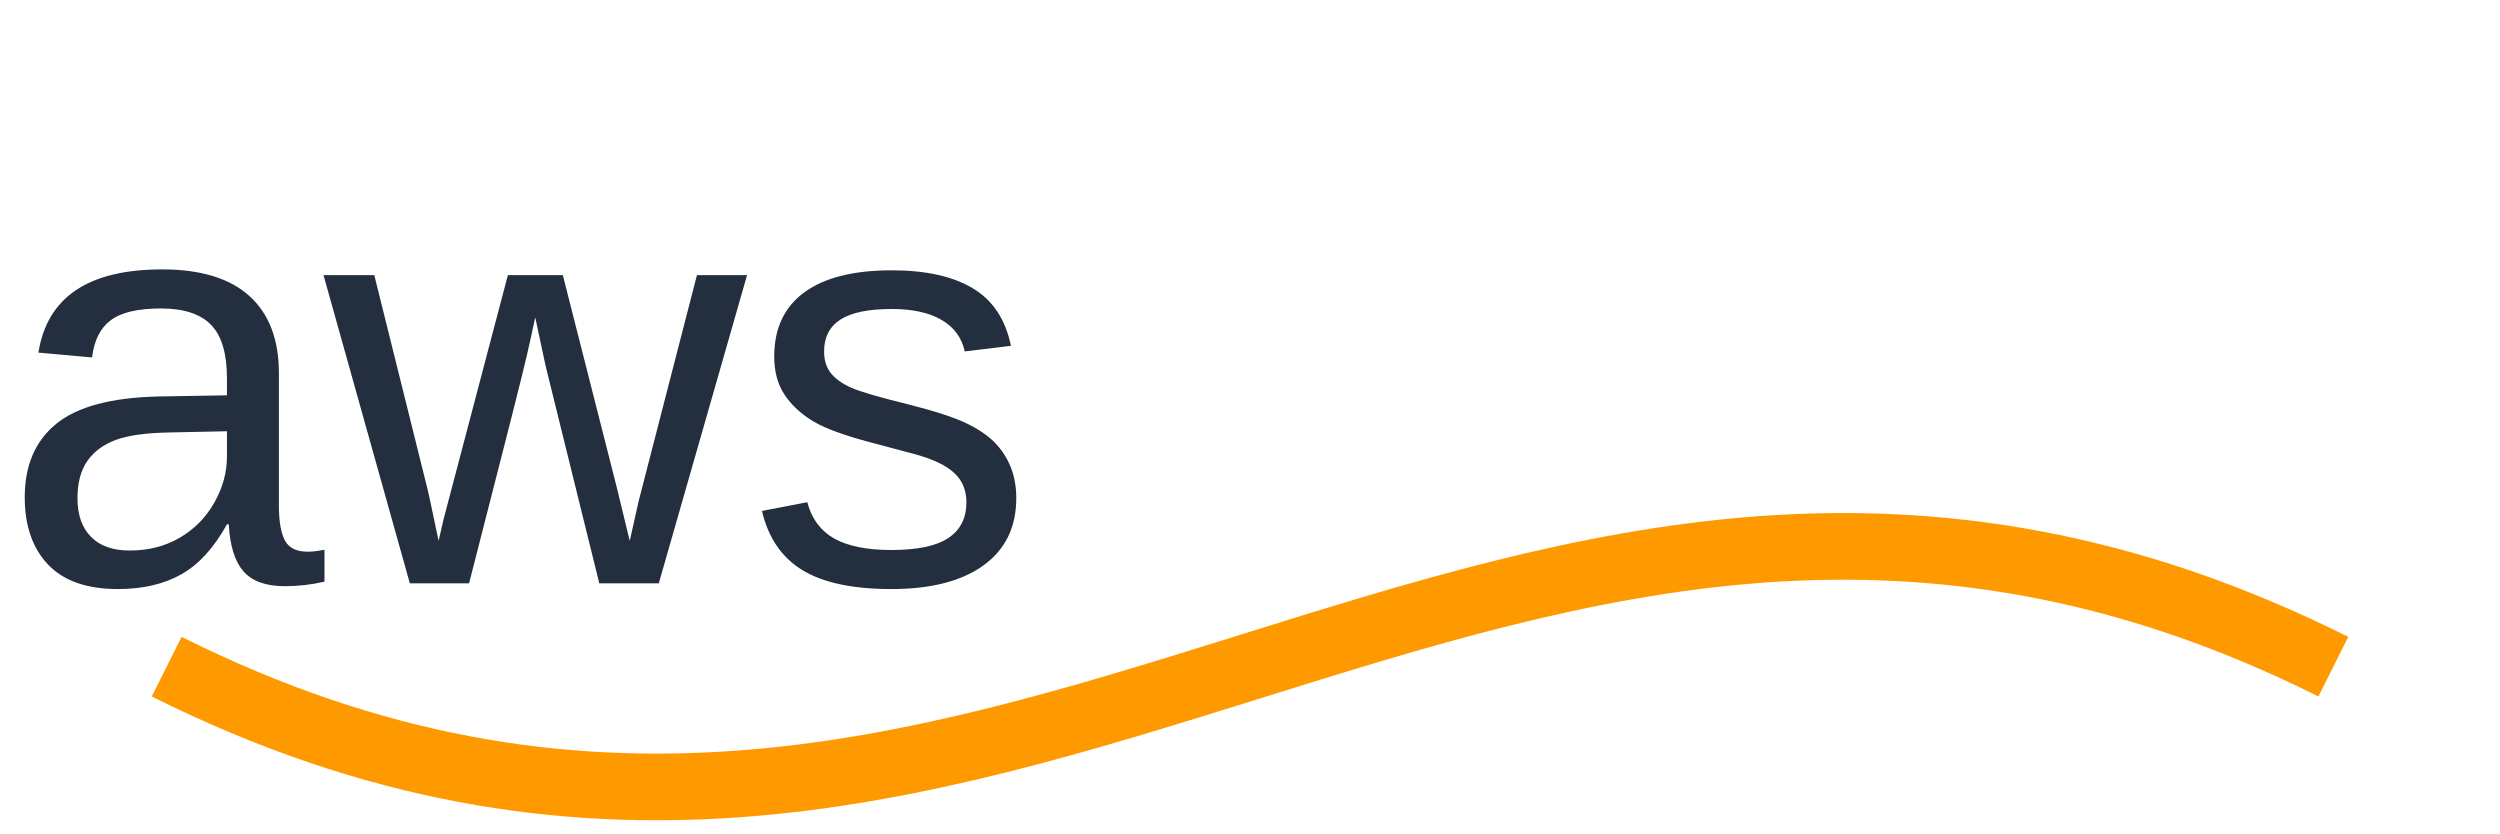
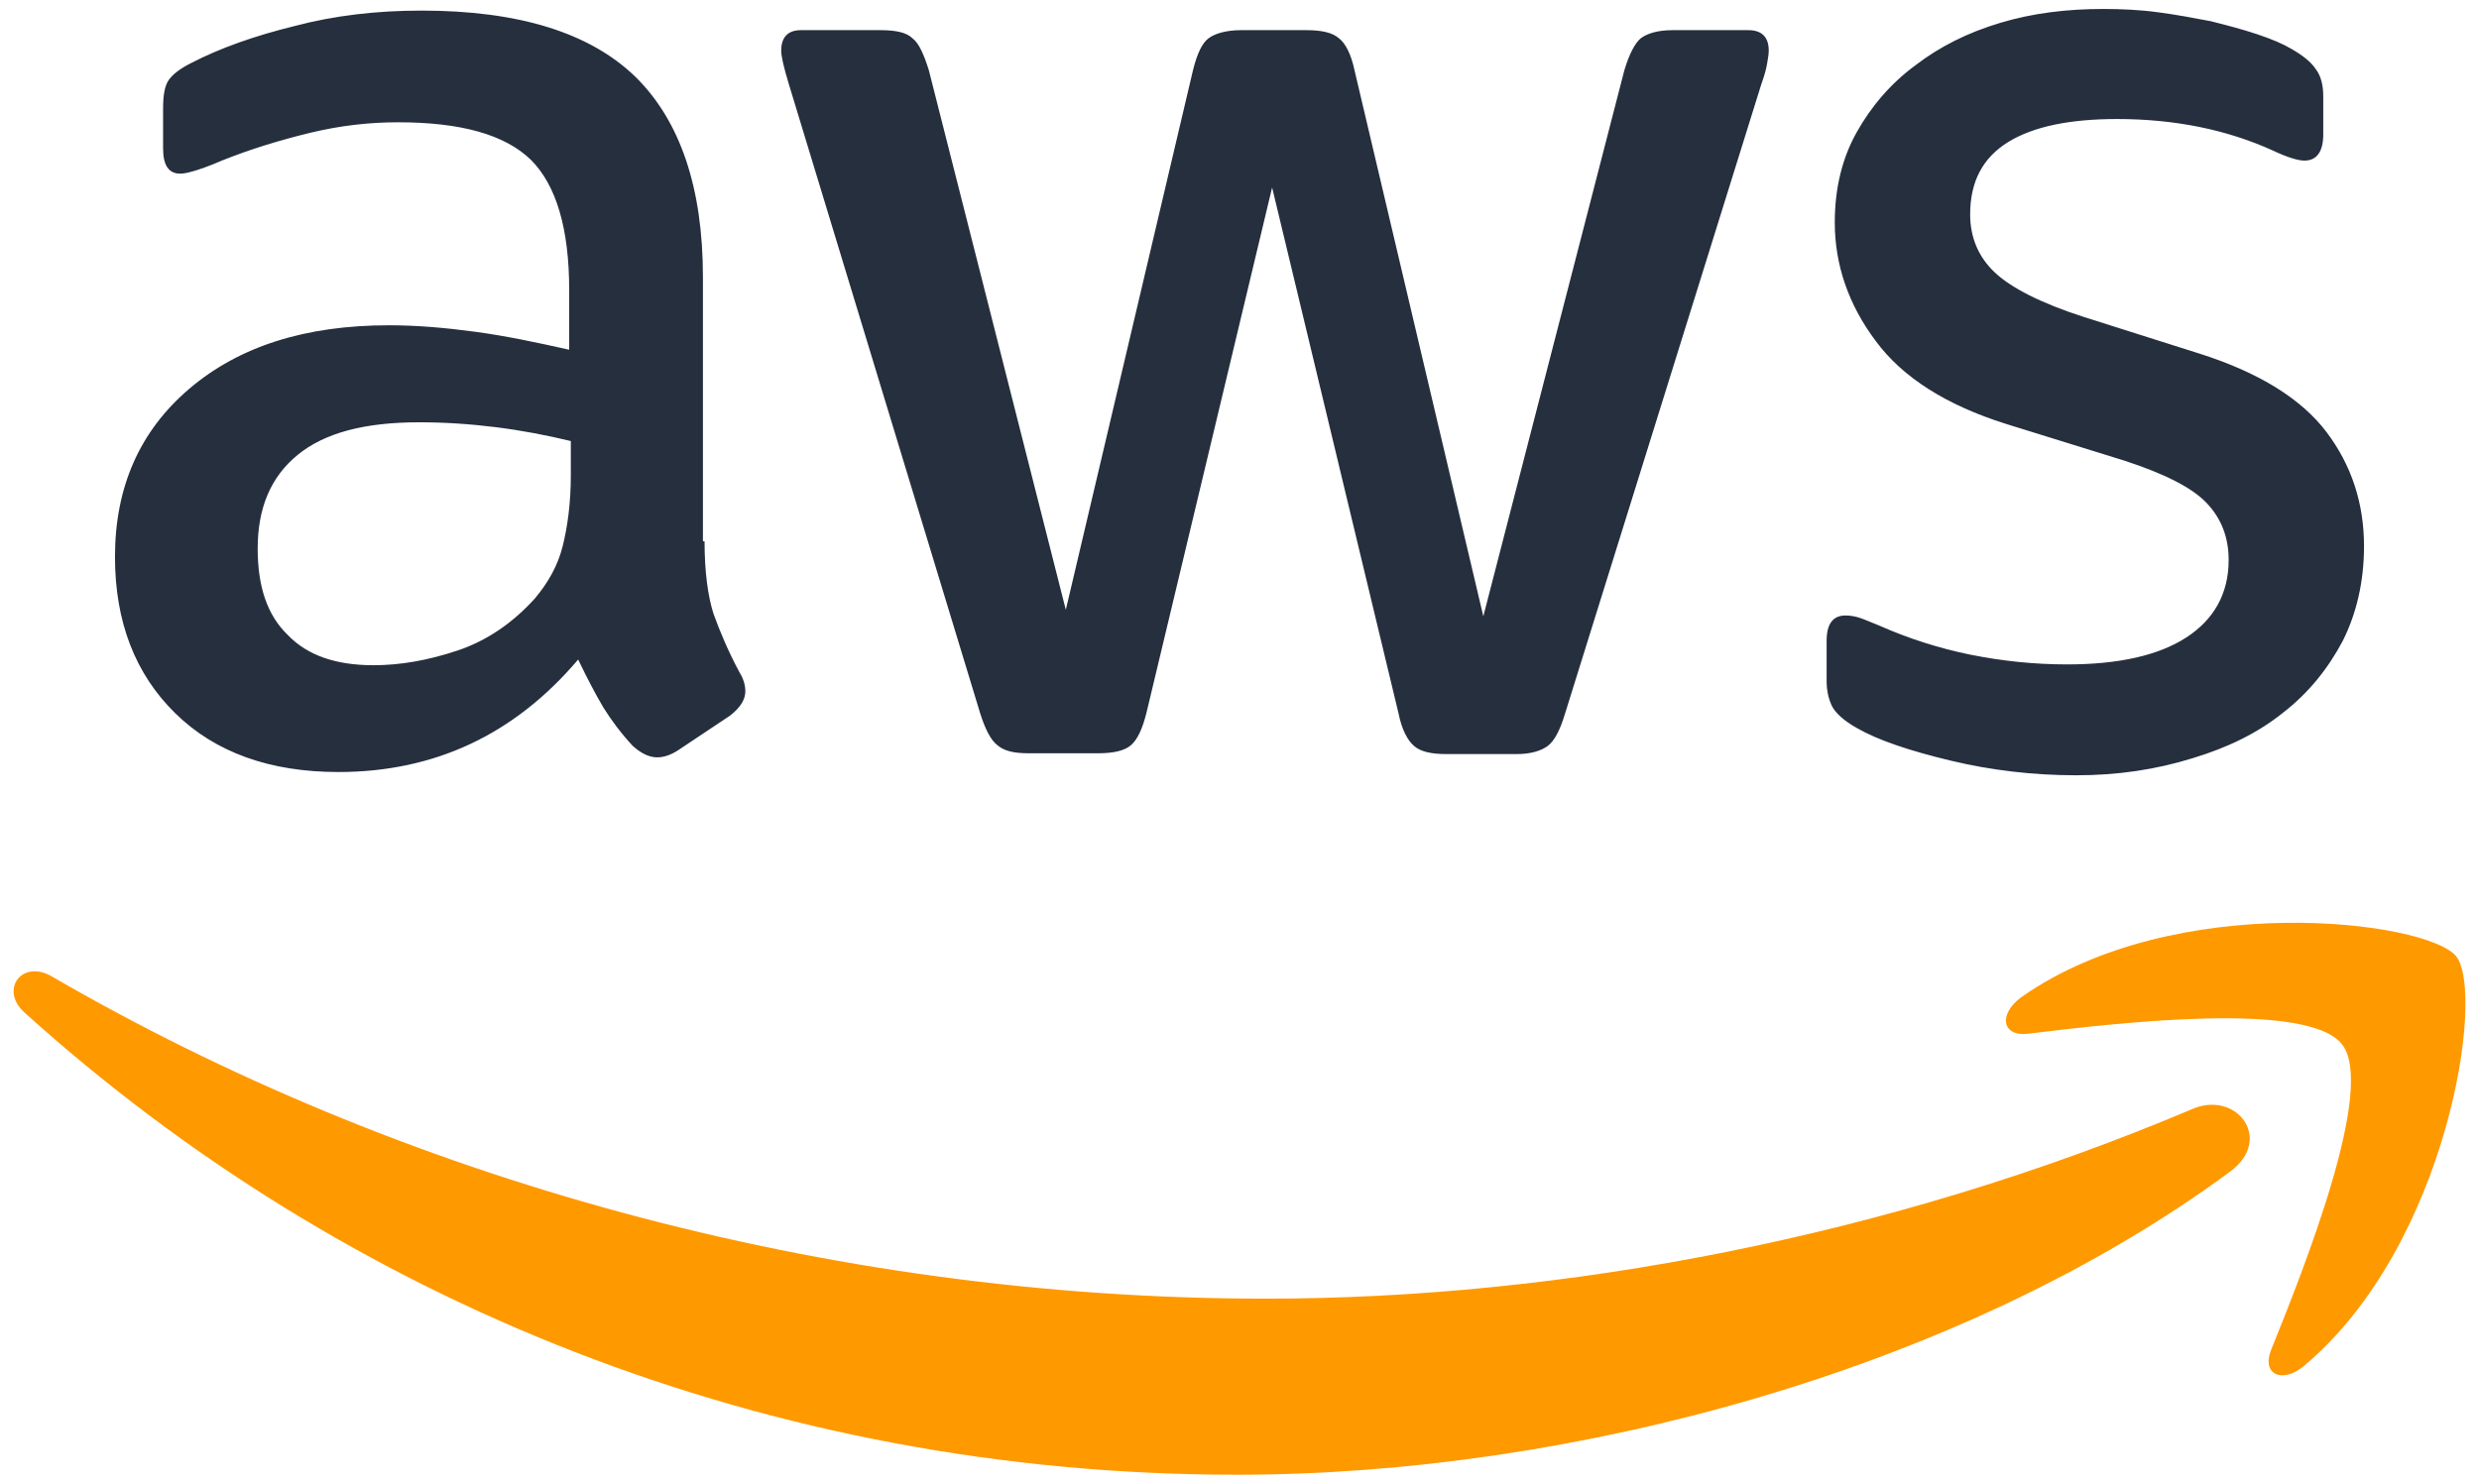
- <svg xmlns="http://www.w3.org/2000/svg" viewBox="0 0 300 100">
-   <text x="0" y="70" font-size="70" font-family="Arial" fill="#232F3E">aws</text>
-   <path d="M20 80 C120 130, 180 30, 280 80" stroke="#FF9900" stroke-width="8" fill="none" />
+ <svg xmlns="http://www.w3.org/2000/svg" version="1.1" id="Layer_1" x="0px" y="0px" viewBox="0 0 304 182" style="enable-background:new 0 0 304 182;" xml:space="preserve">
+   <style type="text/css">
+ 	.st0{fill:#252F3E;}
+ 	.st1{fill-rule:evenodd;clip-rule:evenodd;fill:#FF9900;}
+ </style>
+   <g>
+     <path class="st0" d="M86.4,66.4c0,3.7,0.4,6.7,1.1,8.9c0.8,2.2,1.8,4.6,3.2,7.2c0.5,0.8,0.7,1.6,0.7,2.3c0,1-0.6,2-1.9,3l-6.3,4.2   c-0.9,0.6-1.8,0.9-2.6,0.9c-1,0-2-0.5-3-1.4C76.2,90,75,88.4,74,86.8c-1-1.7-2-3.6-3.1-5.9c-7.8,9.2-17.6,13.8-29.4,13.8   c-8.4,0-15.1-2.4-20-7.2c-4.9-4.8-7.4-11.2-7.4-19.2c0-8.5,3-15.4,9.1-20.6c6.1-5.2,14.2-7.8,24.5-7.8c3.4,0,6.9,0.3,10.6,0.8   c3.7,0.5,7.5,1.3,11.5,2.2v-7.3c0-7.6-1.6-12.9-4.7-16c-3.2-3.1-8.6-4.6-16.3-4.6c-3.5,0-7.1,0.4-10.8,1.3c-3.7,0.9-7.3,2-10.8,3.4   c-1.6,0.7-2.8,1.1-3.5,1.3c-0.7,0.2-1.2,0.3-1.6,0.3c-1.4,0-2.1-1-2.1-3.1v-4.9c0-1.6,0.2-2.8,0.7-3.5c0.5-0.7,1.4-1.4,2.8-2.1   c3.5-1.8,7.7-3.3,12.6-4.5c4.9-1.3,10.1-1.9,15.6-1.9c11.9,0,20.6,2.7,26.2,8.1c5.5,5.4,8.3,13.6,8.3,24.6V66.4z M45.8,81.6   c3.3,0,6.7-0.6,10.3-1.8c3.6-1.2,6.8-3.4,9.5-6.4c1.6-1.9,2.8-4,3.4-6.4c0.6-2.4,1-5.3,1-8.7v-4.2c-2.9-0.7-6-1.3-9.2-1.7   c-3.2-0.4-6.3-0.6-9.4-0.6c-6.7,0-11.6,1.3-14.9,4c-3.3,2.7-4.9,6.5-4.9,11.5c0,4.7,1.2,8.2,3.7,10.6   C37.7,80.4,41.2,81.6,45.8,81.6z M126.1,92.4c-1.8,0-3-0.3-3.8-1c-0.8-0.6-1.5-2-2.1-3.9L96.7,10.2c-0.6-2-0.9-3.3-0.9-4   c0-1.6,0.8-2.5,2.4-2.5h9.8c1.9,0,3.2,0.3,3.9,1c0.8,0.6,1.4,2,2,3.9l16.8,66.2l15.6-66.2c0.5-2,1.1-3.3,1.9-3.9c0.8-0.6,2.2-1,4-1   h8c1.9,0,3.2,0.3,4,1c0.8,0.6,1.5,2,1.9,3.9l15.8,67l17.3-67c0.6-2,1.3-3.3,2-3.9c0.8-0.6,2.1-1,3.9-1h9.3c1.6,0,2.5,0.8,2.5,2.5   c0,0.5-0.1,1-0.2,1.6c-0.1,0.6-0.3,1.4-0.7,2.5l-24.1,77.3c-0.6,2-1.3,3.3-2.1,3.9c-0.8,0.6-2.1,1-3.8,1h-8.6c-1.9,0-3.2-0.3-4-1   c-0.8-0.7-1.5-2-1.9-4L156,23l-15.4,64.4c-0.5,2-1.1,3.3-1.9,4c-0.8,0.7-2.2,1-4,1H126.1z M254.6,95.1c-5.2,0-10.4-0.6-15.4-1.8   c-5-1.2-8.9-2.5-11.5-4c-1.6-0.9-2.7-1.9-3.1-2.8c-0.4-0.9-0.6-1.9-0.6-2.8v-5.1c0-2.1,0.8-3.1,2.3-3.1c0.6,0,1.2,0.1,1.8,0.3   c0.6,0.2,1.5,0.6,2.5,1c3.4,1.5,7.1,2.7,11,3.5c4,0.8,7.9,1.2,11.9,1.2c6.3,0,11.2-1.1,14.6-3.3c3.4-2.2,5.2-5.4,5.2-9.5   c0-2.8-0.9-5.1-2.7-7c-1.8-1.9-5.2-3.6-10.1-5.2L246,52c-7.3-2.3-12.7-5.7-16-10.2c-3.3-4.4-5-9.3-5-14.5c0-4.2,0.9-7.9,2.7-11.1   c1.8-3.2,4.2-6,7.2-8.2c3-2.3,6.4-4,10.4-5.2c4-1.2,8.2-1.7,12.6-1.7c2.2,0,4.5,0.1,6.7,0.4c2.3,0.3,4.4,0.7,6.5,1.1   c2,0.5,3.9,1,5.7,1.6c1.8,0.6,3.2,1.2,4.2,1.8c1.4,0.8,2.4,1.6,3,2.5c0.6,0.8,0.9,1.9,0.9,3.3v4.7c0,2.1-0.8,3.2-2.3,3.2   c-0.8,0-2.1-0.4-3.8-1.2c-5.7-2.6-12.1-3.9-19.2-3.9c-5.7,0-10.2,0.9-13.3,2.8c-3.1,1.9-4.7,4.8-4.7,8.9c0,2.8,1,5.2,3,7.1   c2,1.9,5.7,3.8,11,5.5l14.2,4.5c7.2,2.3,12.4,5.5,15.5,9.6c3.1,4.1,4.6,8.8,4.6,14c0,4.3-0.9,8.2-2.6,11.6   c-1.8,3.4-4.2,6.4-7.3,8.8c-3.1,2.5-6.8,4.3-11.1,5.6C264.4,94.4,259.7,95.1,254.6,95.1z" />
+     <g>
+       <path class="st1" d="M273.5,143.7c-32.9,24.3-80.7,37.2-121.8,37.2c-57.6,0-109.5-21.3-148.7-56.7c-3.1-2.8-0.3-6.6,3.4-4.4    c42.4,24.6,94.7,39.5,148.8,39.5c36.5,0,76.6-7.6,113.5-23.2C274.2,133.6,278.9,139.7,273.5,143.7z" />
+       <path class="st1" d="M287.2,128.1c-4.2-5.4-27.8-2.6-38.5-1.3c-3.2,0.4-3.7-2.4-0.8-4.5c18.8-13.2,49.7-9.4,53.3-5    c3.6,4.5-1,35.4-18.6,50.2c-2.7,2.3-5.3,1.1-4.1-1.9C282.5,155.7,291.4,133.4,287.2,128.1z" />
+     </g>
+   </g>
</svg>
